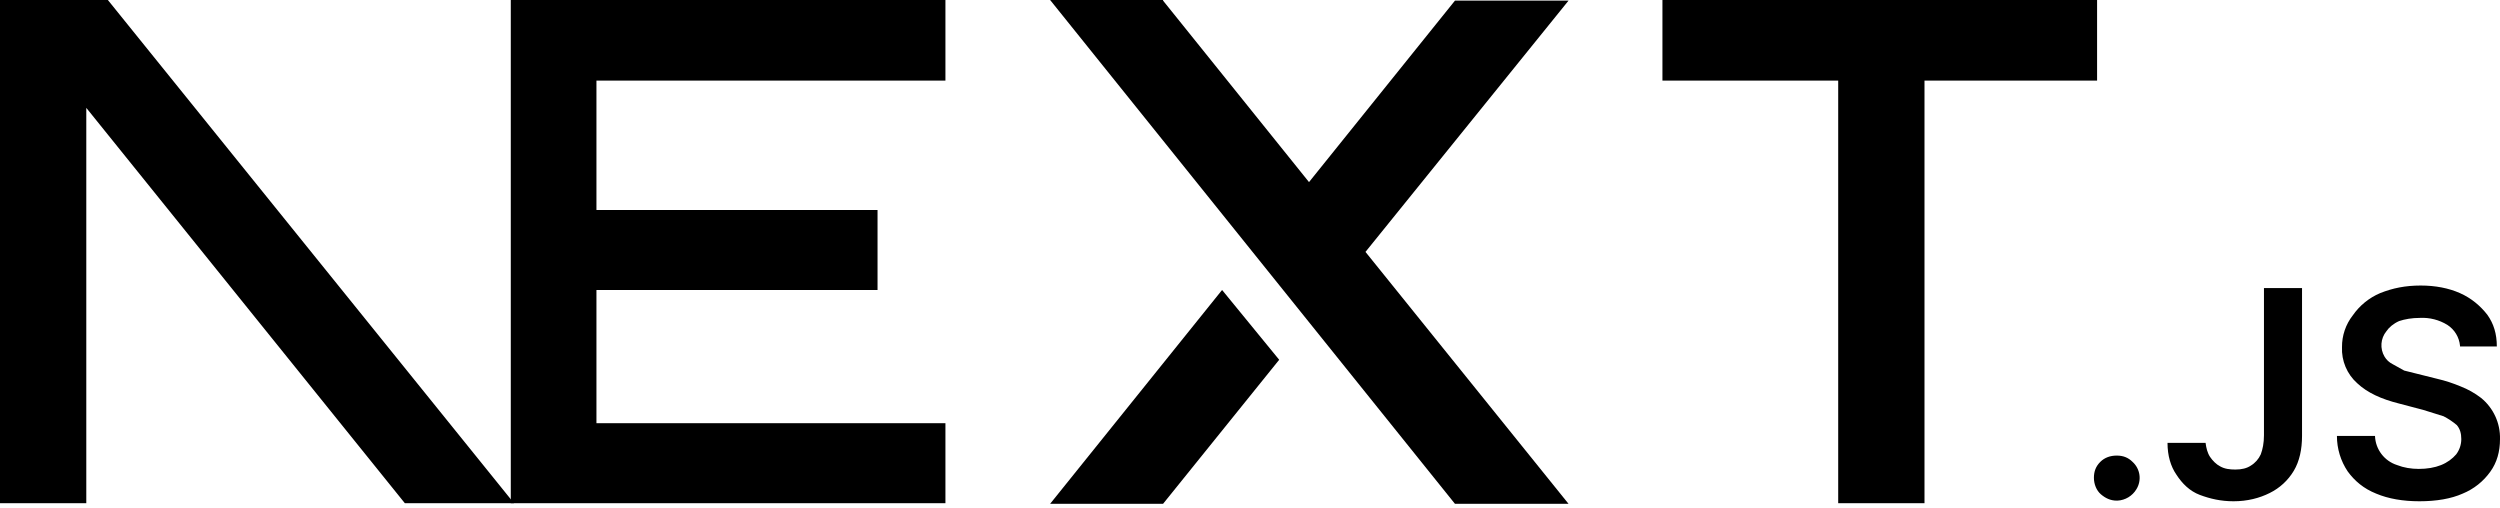
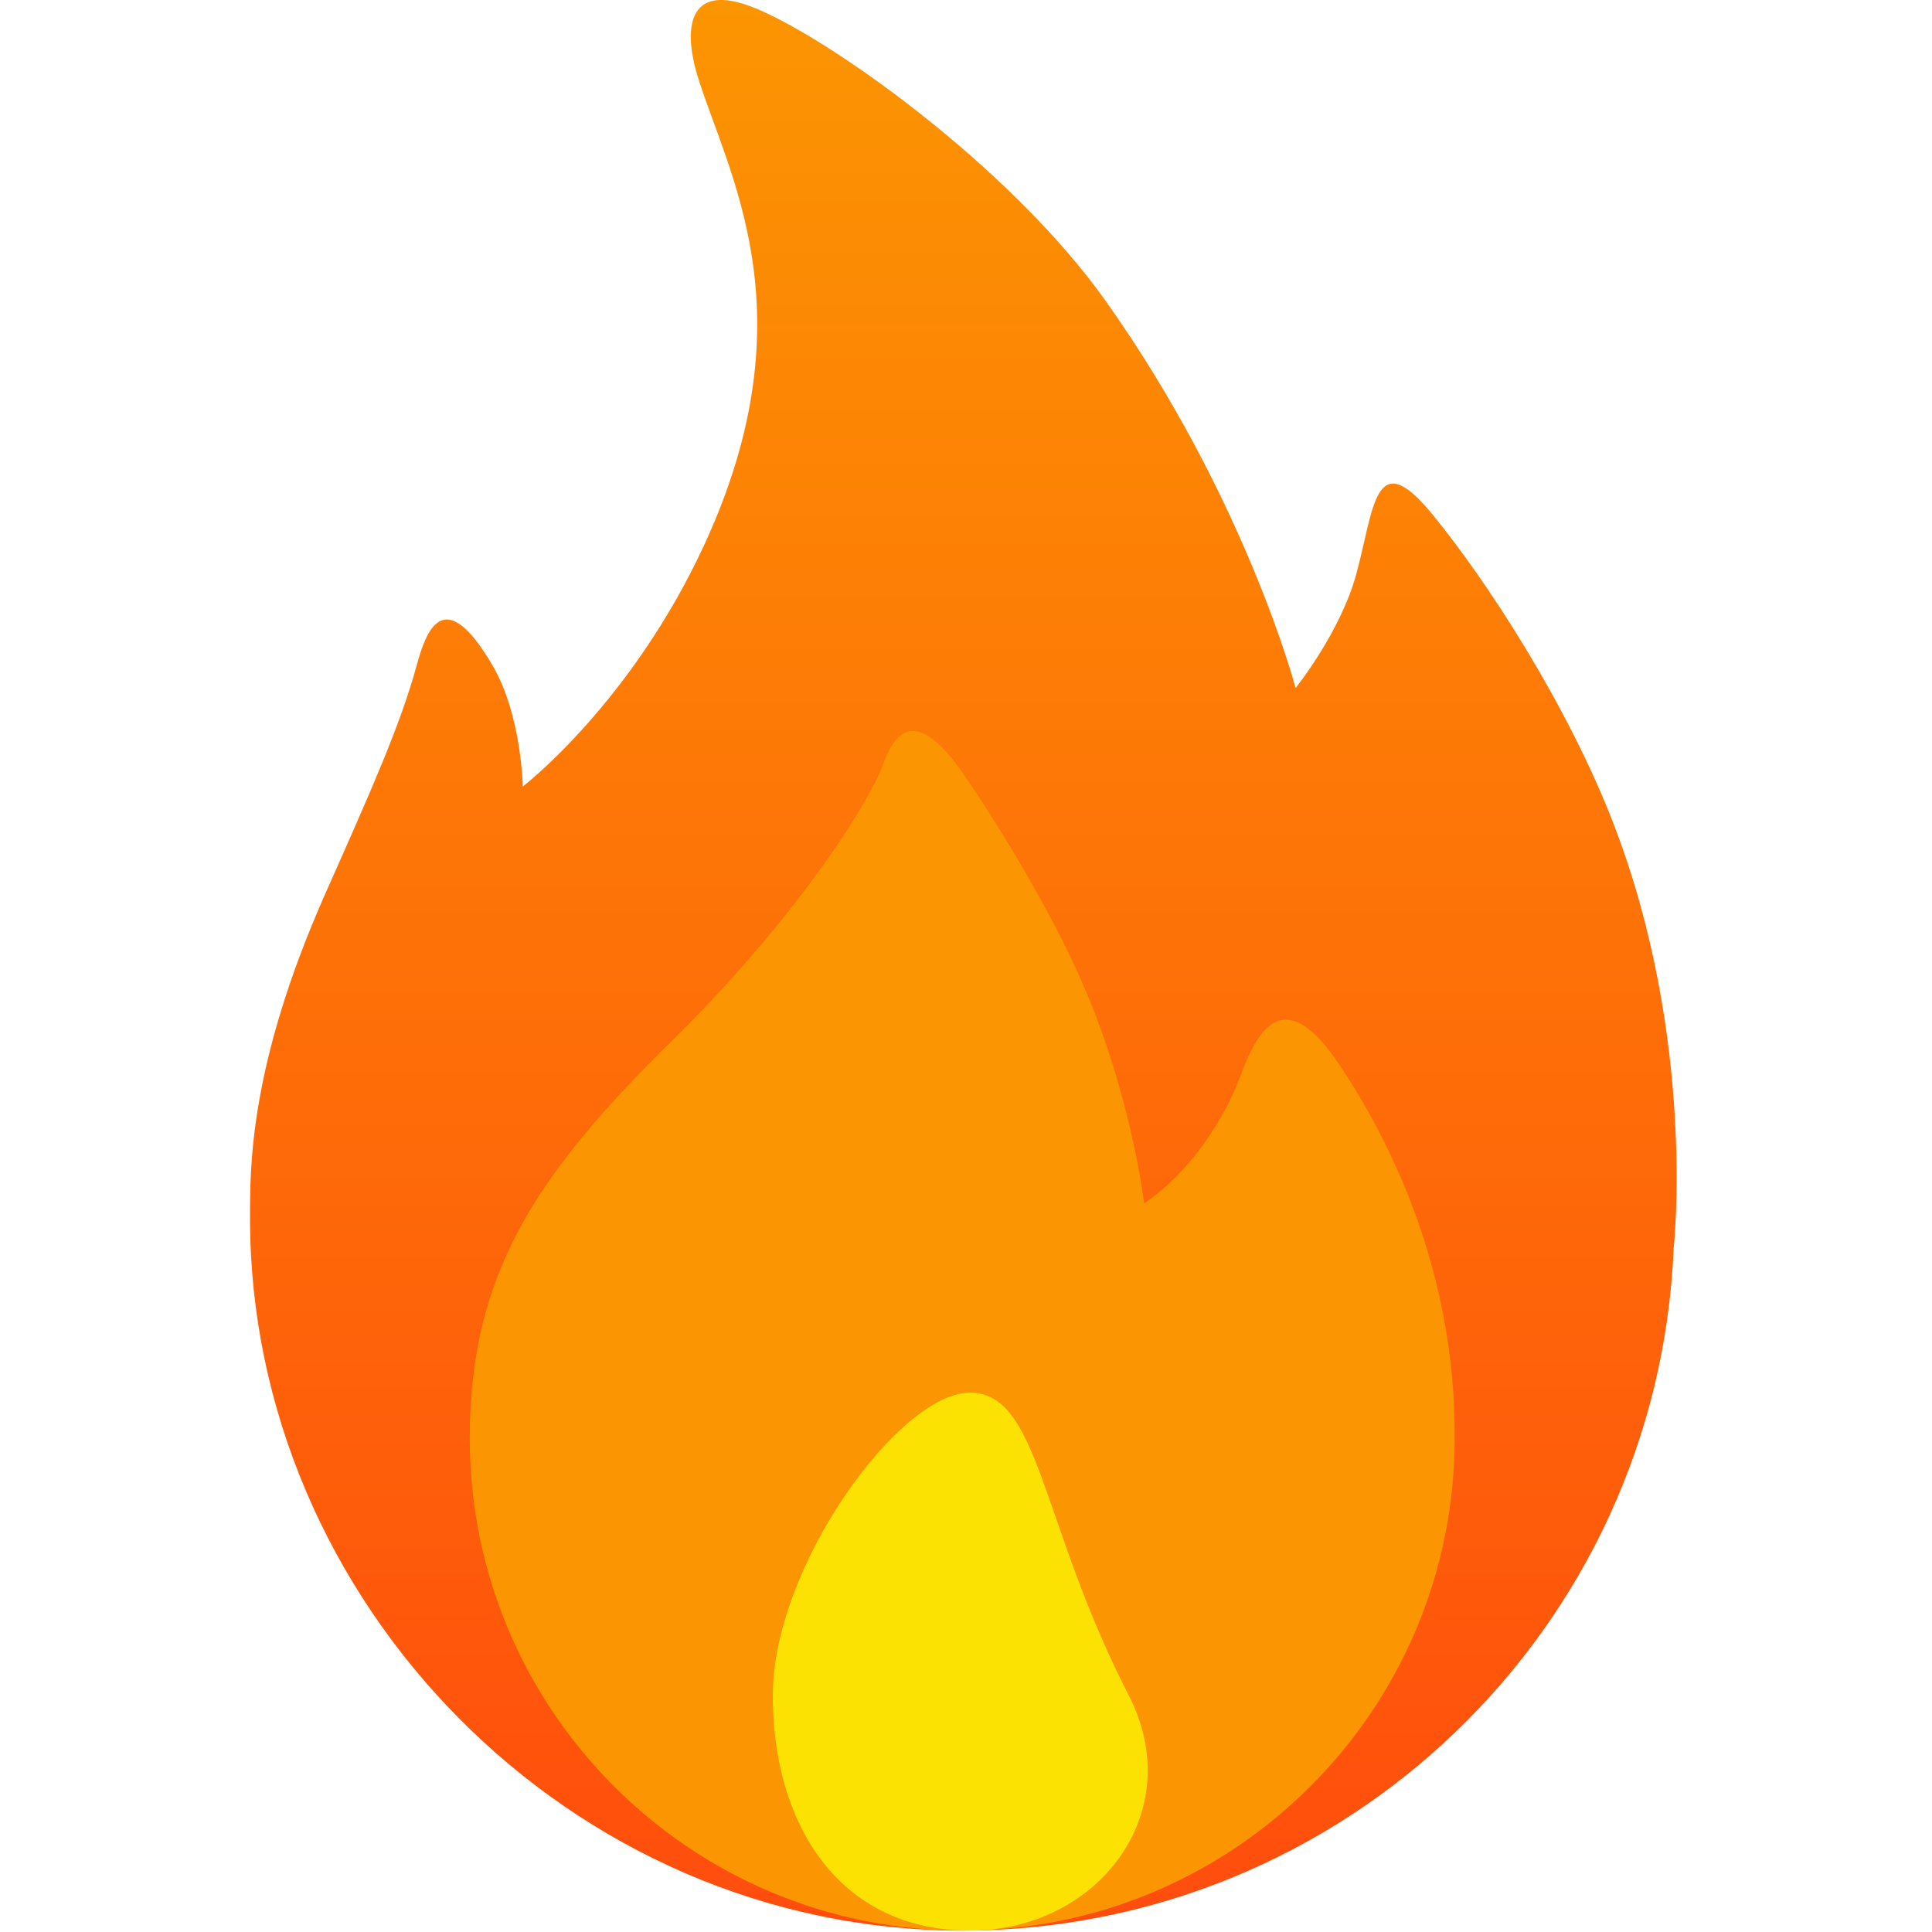
- <svg xmlns="http://www.w3.org/2000/svg" fill="none" viewBox="0 0 394 80">
-   <path fill="#000" d="M262 0h68.5v12.7h-27.2v66.6h-13.6V12.7H262V0ZM149 0v12.7H94v20.4h44.3v12.6H94v21h55v12.6H80.5V0h68.7zm34.3 0h-17.8l63.8 79.4h17.9l-32-39.7 32-39.6h-17.9l-23 28.6-23-28.6zm18.3 56.7-9-11-27.1 33.7h17.8l18.3-22.7z" />
-   <path fill="#000" d="M81 79.3 17 0H0v79.3h13.6V17l50.2 62.3H81Zm252.6-.4c-1 0-1.8-.4-2.5-1s-1.1-1.6-1.1-2.6.3-1.8 1-2.5 1.6-1 2.6-1 1.8.3 2.5 1a3.4 3.4 0 0 1 .6 4.3 3.7 3.7 0 0 1-3 1.8zm23.2-33.5h6v23.3c0 2.1-.4 4-1.3 5.5a9.1 9.1 0 0 1-3.8 3.5c-1.6.8-3.5 1.3-5.7 1.3-2 0-3.7-.4-5.3-1s-2.8-1.8-3.7-3.2c-.9-1.3-1.4-3-1.4-5h6c.1.8.3 1.6.7 2.2s1 1.2 1.6 1.5c.7.4 1.5.5 2.4.5 1 0 1.8-.2 2.4-.6a4 4 0 0 0 1.6-1.8c.3-.8.5-1.8.5-3V45.5zm30.9 9.1a4.4 4.4 0 0 0-2-3.3 7.5 7.5 0 0 0-4.3-1.1c-1.3 0-2.4.2-3.3.5-.9.4-1.6 1-2 1.6a3.5 3.5 0 0 0-.3 4c.3.5.7.9 1.3 1.2l1.8 1 2 .5 3.2.8c1.3.3 2.5.7 3.7 1.2a13 13 0 0 1 3.2 1.8 8.1 8.1 0 0 1 3 6.5c0 2-.5 3.7-1.5 5.1a10 10 0 0 1-4.4 3.5c-1.8.8-4.1 1.2-6.8 1.2-2.6 0-4.9-.4-6.8-1.2-2-.8-3.4-2-4.5-3.5a10 10 0 0 1-1.7-5.6h6a5 5 0 0 0 3.5 4.6c1 .4 2.2.6 3.4.6 1.3 0 2.5-.2 3.5-.6 1-.4 1.8-1 2.4-1.7a4 4 0 0 0 .8-2.4c0-.9-.2-1.6-.7-2.2a11 11 0 0 0-2.1-1.4l-3.2-1-3.8-1c-2.8-.7-5-1.7-6.6-3.2a7.2 7.2 0 0 1-2.4-5.7 8 8 0 0 1 1.7-5 10 10 0 0 1 4.3-3.5c2-.8 4-1.2 6.4-1.2 2.3 0 4.4.4 6.2 1.2 1.8.8 3.2 2 4.3 3.4 1 1.4 1.5 3 1.5 5h-5.8z" />
+ <svg xmlns="http://www.w3.org/2000/svg" width="800px" height="800px" viewBox="-33 0 255 255" preserveAspectRatio="xMidYMid">
+   <defs>
+     <style>
+ 
+       .cls-3 {
+         fill: url(#linear-gradient-1);
+       }
+ 
+       .cls-4 {
+         fill: #fc9502;
+       }
+ 
+       .cls-5 {
+         fill: #fce202;
+       }
+     </style>
+     <linearGradient id="linear-gradient-1" gradientUnits="userSpaceOnUse" x1="94.141" y1="255" x2="94.141" y2="0.188">
+       <stop offset="0" stop-color="#ff4c0d" />
+       <stop offset="1" stop-color="#fc9502" />
+     </linearGradient>
+   </defs>
+   <g id="fire">
+     <path d="M187.899,164.809 C185.803,214.868 144.574,254.812 94.000,254.812 C42.085,254.812 -0.000,211.312 -0.000,160.812 C-0.000,154.062 -0.121,140.572 10.000,117.812 C16.057,104.191 19.856,95.634 22.000,87.812 C23.178,83.513 25.469,76.683 32.000,87.812 C35.851,94.374 36.000,103.812 36.000,103.812 C36.000,103.812 50.328,92.817 60.000,71.812 C74.179,41.019 62.866,22.612 59.000,9.812 C57.662,5.384 56.822,-2.574 66.000,0.812 C75.352,4.263 100.076,21.570 113.000,39.812 C131.445,65.847 138.000,90.812 138.000,90.812 C138.000,90.812 143.906,83.482 146.000,75.812 C148.365,67.151 148.400,58.573 155.999,67.813 C163.226,76.600 173.959,93.113 180.000,108.812 C190.969,137.321 187.899,164.809 187.899,164.809 Z" id="path-1" class="cls-3" fill-rule="evenodd" />
+     <path d="M94.000,254.812 C58.101,254.812 29.000,225.711 29.000,189.812 C29.000,168.151 37.729,155.000 55.896,137.166 C67.528,125.747 78.415,111.722 83.042,102.172 C83.953,100.292 86.026,90.495 94.019,101.966 C98.212,107.982 104.785,118.681 109.000,127.812 C116.266,143.555 118.000,158.812 118.000,158.812 C118.000,158.812 125.121,154.616 130.000,143.812 C131.573,140.330 134.753,127.148 143.643,140.328 C150.166,150.000 159.127,167.390 159.000,189.812 C159.000,225.711 129.898,254.812 94.000,254.812 Z" id="path-2" class="cls-4" fill-rule="evenodd" />
+     <path d="M95.000,183.812 C104.250,183.812 104.250,200.941 116.000,223.812 C123.824,239.041 112.121,254.812 95.000,254.812 C77.879,254.812 69.000,240.933 69.000,223.812 C69.000,206.692 85.750,183.812 95.000,183.812 Z" id="path-3" class="cls-5" fill-rule="evenodd" />
+   </g>
</svg>
